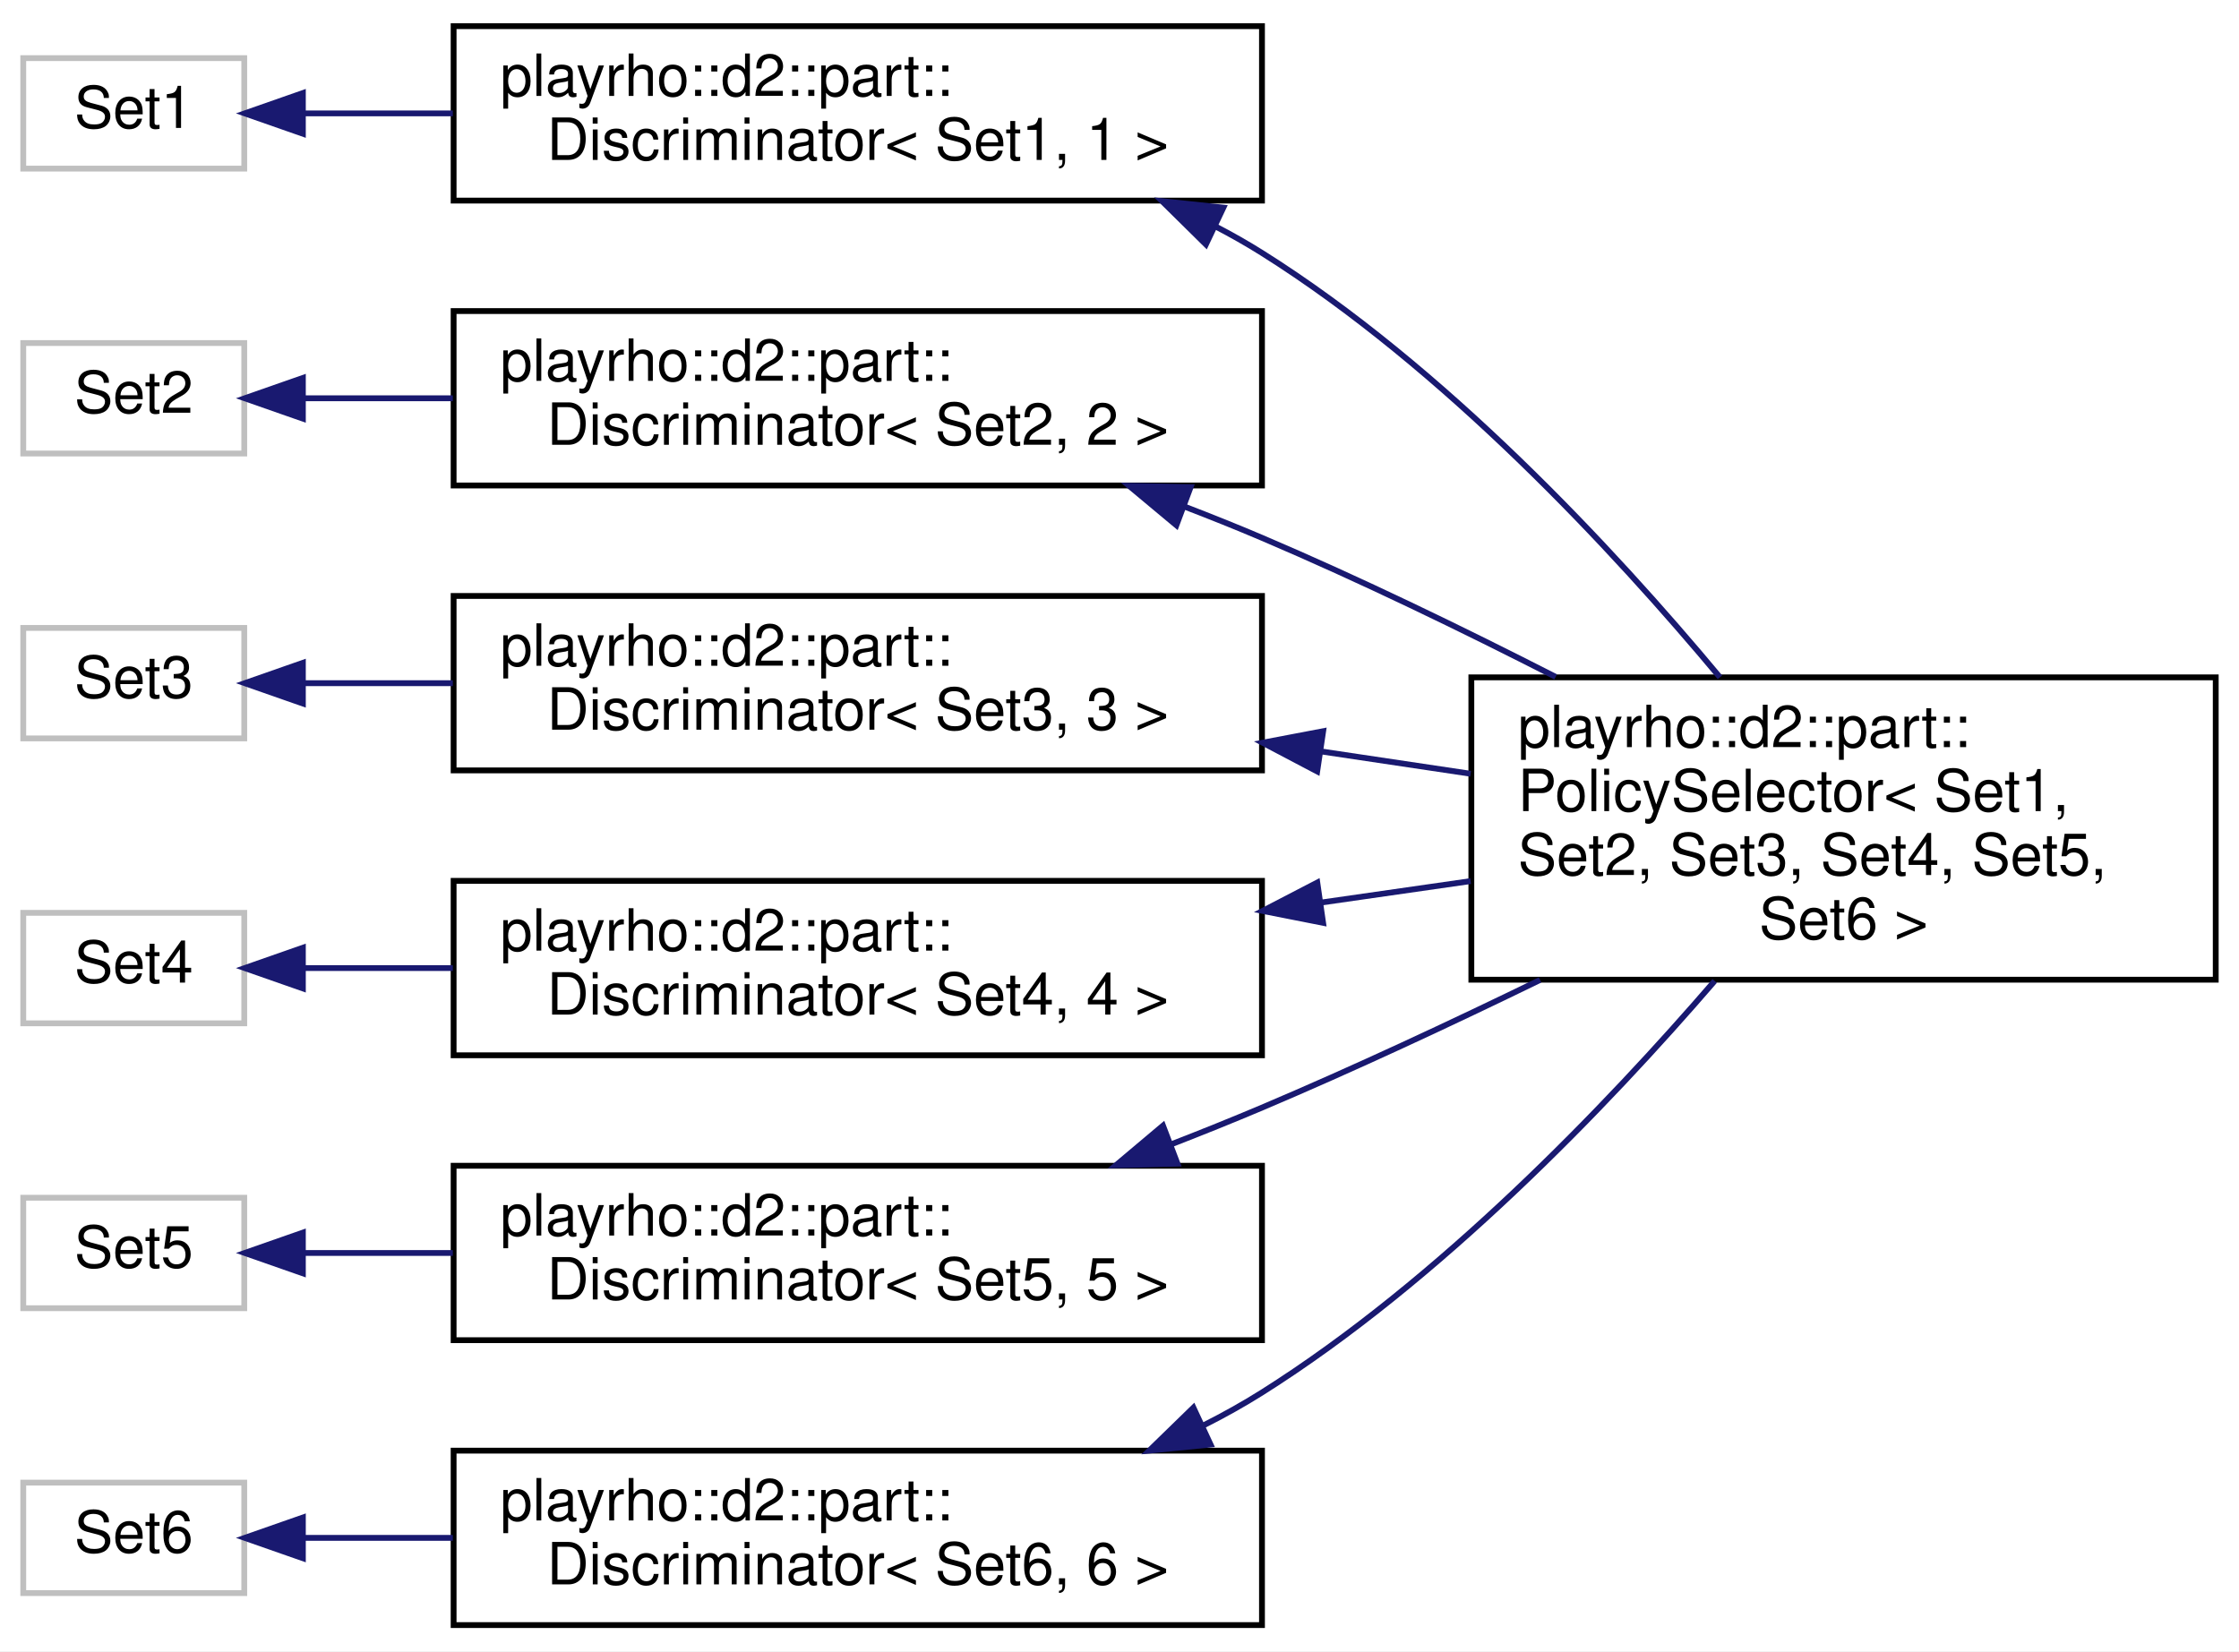
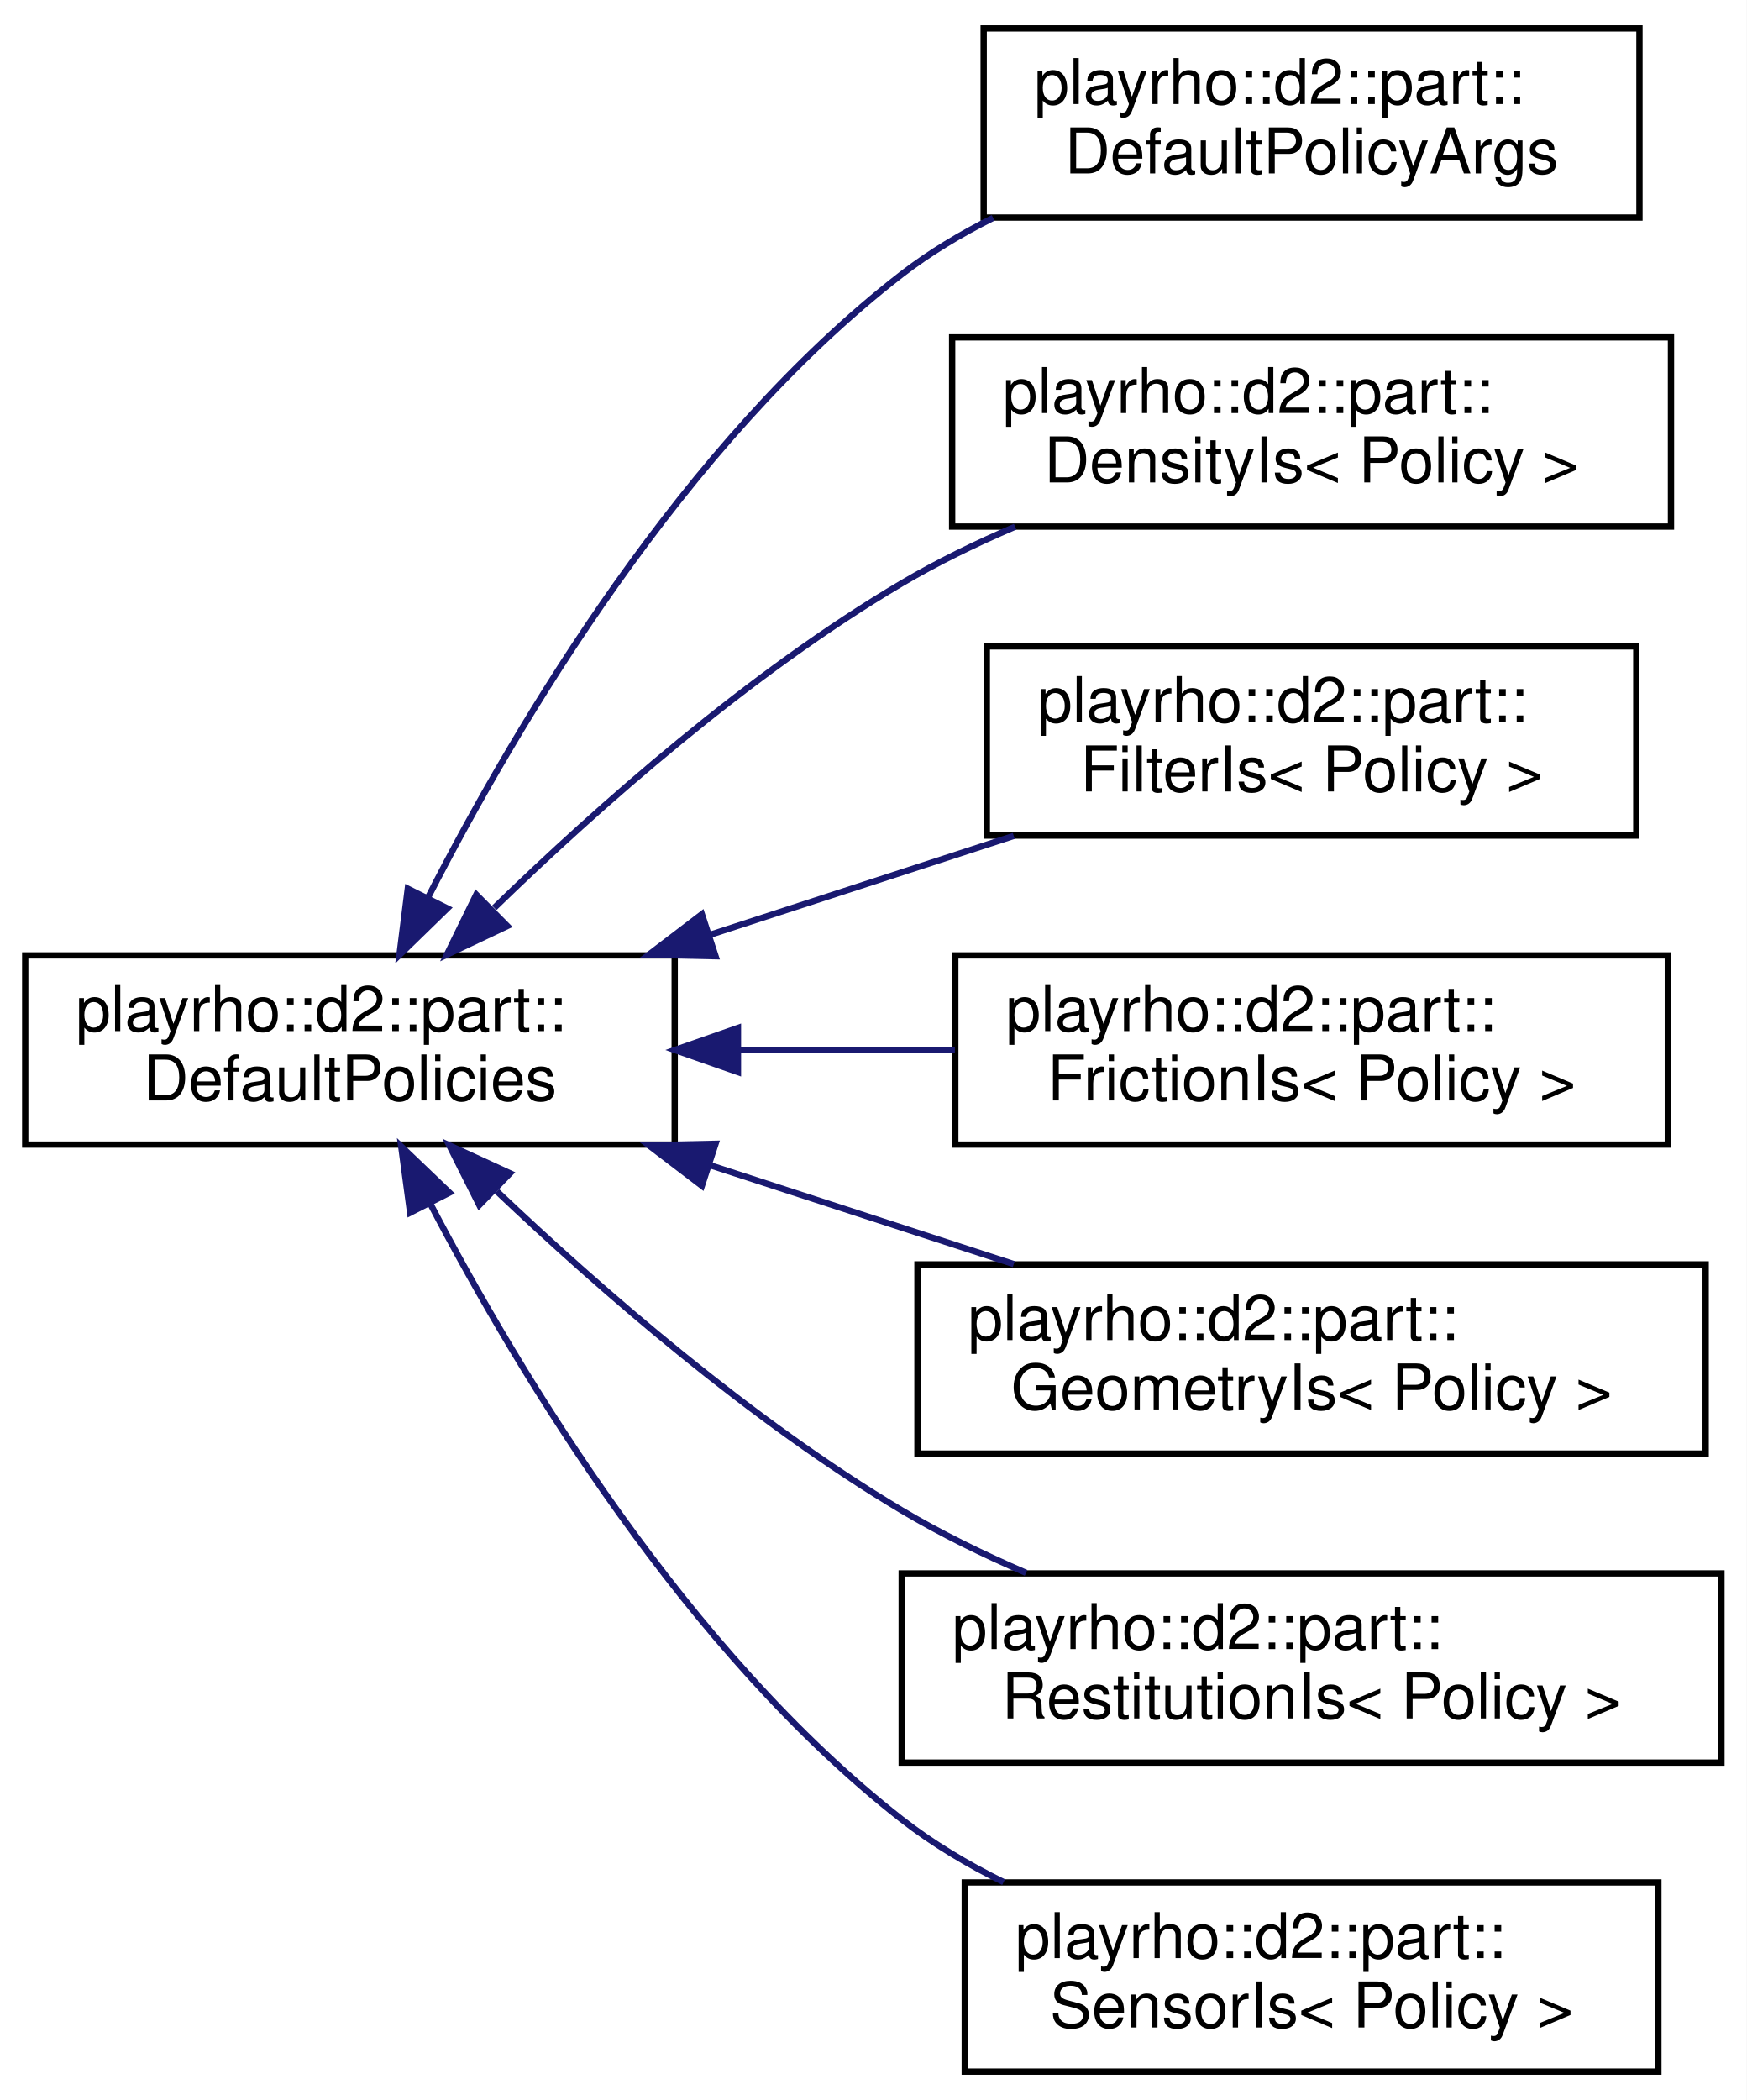
- <svg xmlns="http://www.w3.org/2000/svg" xmlns:xlink="http://www.w3.org/1999/xlink" width="385pt" height="284pt" viewBox="0.00 0.00 385.00 284.00">
-   <g id="graph0" class="graph" transform="scale(1 1) rotate(0) translate(4 280)">
-     <polygon fill="white" stroke="transparent" points="-4,4 -4,-280 381,-280 381,4 -4,4" />
+ <svg xmlns="http://www.w3.org/2000/svg" xmlns:xlink="http://www.w3.org/1999/xlink" width="277pt" height="333pt" viewBox="0.00 0.00 277.00 333.00">
+   <g id="graph0" class="graph" transform="scale(1 1) rotate(0) translate(4 329)">
+     <polygon fill="white" stroke="transparent" points="-4,4 -4,-329 273,-329 273,4 -4,4" />
    <g id="node1" class="node">
      <g id="a_node1">
-         <a xlink:title=" ">
-           <polygon fill="white" stroke="#bfbfbf" points="0,-251 0,-270 38,-270 38,-251 0,-251" />
-           <text text-anchor="middle" x="19" y="-258" font-family="Helvetica,sans-Serif" font-size="10.00">Set1</text>
+         <a xlink:href="structplayrho_1_1d2_1_1part_1_1DefaultPolicies.html" target="_top" xlink:title="Default policy class implementations for the Compositor host class template.">
+           <polygon fill="white" stroke="black" points="0,-147.5 0,-177.5 103,-177.5 103,-147.5 0,-147.5" />
+           <text text-anchor="start" x="8" y="-165.5" font-family="Helvetica,sans-Serif" font-size="10.00">playrho::d2::part::</text>
+           <text text-anchor="middle" x="51.5" y="-154.5" font-family="Helvetica,sans-Serif" font-size="10.00">DefaultPolicies</text>
        </a>
      </g>
    </g>
    <g id="node2" class="node">
      <g id="a_node2">
-         <a xlink:href="structplayrho_1_1d2_1_1part_1_1Discriminator.html" target="_top" xlink:title=" ">
-           <polygon fill="white" stroke="black" points="74,-245.5 74,-275.5 213,-275.5 213,-245.5 74,-245.5" />
-           <text text-anchor="start" x="82" y="-263.5" font-family="Helvetica,sans-Serif" font-size="10.00">playrho::d2::part::</text>
-           <text text-anchor="middle" x="143.5" y="-252.5" font-family="Helvetica,sans-Serif" font-size="10.00">Discriminator&lt; Set1, 1 &gt;</text>
+         <a xlink:href="structplayrho_1_1d2_1_1part_1_1DefaultPolicyArgs.html" target="_top" xlink:title="Default policy arguments for the Compositor template class.">
+           <polygon fill="white" stroke="black" points="152,-294.5 152,-324.5 256,-324.5 256,-294.5 152,-294.5" />
+           <text text-anchor="start" x="160" y="-312.5" font-family="Helvetica,sans-Serif" font-size="10.00">playrho::d2::part::</text>
+           <text text-anchor="middle" x="204" y="-301.5" font-family="Helvetica,sans-Serif" font-size="10.00">DefaultPolicyArgs</text>
        </a>
      </g>
    </g>
    <g id="edge1" class="edge">
-       <path fill="none" stroke="midnightblue" d="M48.31,-260.5C56.09,-260.5 64.87,-260.5 73.87,-260.5" />
-       <polygon fill="midnightblue" stroke="midnightblue" points="48.08,-257 38.08,-260.5 48.08,-264 48.08,-257" />
+       <path fill="none" stroke="midnightblue" d="M63.98,-186.88C78.07,-214.38 104.42,-258.76 139,-285.5 143.41,-288.91 148.36,-291.88 153.5,-294.45" />
+       <polygon fill="midnightblue" stroke="midnightblue" points="66.94,-184.96 59.35,-177.57 60.67,-188.08 66.94,-184.96" />
    </g>
    <g id="node3" class="node">
      <g id="a_node3">
-         <a xlink:href="structplayrho_1_1d2_1_1part_1_1PolicySelector.html" target="_top" xlink:title="Policy selector for named template arguments for the Compositor host class template.">
-           <polygon fill="white" stroke="black" points="249,-111.5 249,-163.5 377,-163.5 377,-111.5 249,-111.5" />
-           <text text-anchor="start" x="257" y="-151.5" font-family="Helvetica,sans-Serif" font-size="10.00">playrho::d2::part::</text>
-           <text text-anchor="start" x="257" y="-140.5" font-family="Helvetica,sans-Serif" font-size="10.00">PolicySelector&lt; Set1,</text>
-           <text text-anchor="start" x="257" y="-129.5" font-family="Helvetica,sans-Serif" font-size="10.00"> Set2, Set3, Set4, Set5,</text>
-           <text text-anchor="middle" x="313" y="-118.5" font-family="Helvetica,sans-Serif" font-size="10.00"> Set6 &gt;</text>
+         <a xlink:href="structplayrho_1_1d2_1_1part_1_1DensityIs.html" target="_top" xlink:title="Sets the implementing class of the Compositor density policy.">
+           <polygon fill="white" stroke="black" points="147,-245.5 147,-275.5 261,-275.5 261,-245.5 147,-245.5" />
+           <text text-anchor="start" x="155" y="-263.5" font-family="Helvetica,sans-Serif" font-size="10.00">playrho::d2::part::</text>
+           <text text-anchor="middle" x="204" y="-252.5" font-family="Helvetica,sans-Serif" font-size="10.00">DensityIs&lt; Policy &gt;</text>
        </a>
      </g>
    </g>
    <g id="edge2" class="edge">
-       <path fill="none" stroke="midnightblue" d="M204.92,-241.1C207.71,-239.66 210.42,-238.12 213,-236.5 244.28,-216.84 273.32,-185.62 291.75,-163.51" />
-       <polygon fill="midnightblue" stroke="midnightblue" points="203.36,-237.96 195.82,-245.4 206.36,-244.29 203.36,-237.96" />
+       <path fill="none" stroke="midnightblue" d="M74.38,-185.04C90.93,-201.09 114.87,-222.26 139,-236.5 144.62,-239.82 150.78,-242.82 156.99,-245.48" />
+       <polygon fill="midnightblue" stroke="midnightblue" points="76.45,-182.16 66.87,-177.62 71.53,-187.14 76.45,-182.16" />
    </g>
    <g id="node4" class="node">
      <g id="a_node4">
-         <a xlink:title=" ">
-           <polygon fill="white" stroke="#bfbfbf" points="0,-202 0,-221 38,-221 38,-202 0,-202" />
-           <text text-anchor="middle" x="19" y="-209" font-family="Helvetica,sans-Serif" font-size="10.00">Set2</text>
-         </a>
-       </g>
-     </g>
-     <g id="node5" class="node">
-       <g id="a_node5">
-         <a xlink:href="structplayrho_1_1d2_1_1part_1_1Discriminator.html" target="_top" xlink:title=" ">
-           <polygon fill="white" stroke="black" points="74,-196.5 74,-226.5 213,-226.5 213,-196.5 74,-196.5" />
-           <text text-anchor="start" x="82" y="-214.5" font-family="Helvetica,sans-Serif" font-size="10.00">playrho::d2::part::</text>
-           <text text-anchor="middle" x="143.5" y="-203.5" font-family="Helvetica,sans-Serif" font-size="10.00">Discriminator&lt; Set2, 2 &gt;</text>
+         <a xlink:href="structplayrho_1_1d2_1_1part_1_1FilterIs.html" target="_top" xlink:title="Sets the implementing class of the Compositor filter policy.">
+           <polygon fill="white" stroke="black" points="152.5,-196.5 152.5,-226.5 255.5,-226.5 255.5,-196.5 152.5,-196.5" />
+           <text text-anchor="start" x="160.5" y="-214.5" font-family="Helvetica,sans-Serif" font-size="10.00">playrho::d2::part::</text>
+           <text text-anchor="middle" x="204" y="-203.5" font-family="Helvetica,sans-Serif" font-size="10.00">FilterIs&lt; Policy &gt;</text>
        </a>
      </g>
    </g>
    <g id="edge3" class="edge">
-       <path fill="none" stroke="midnightblue" d="M48.31,-211.5C56.09,-211.5 64.87,-211.5 73.87,-211.5" />
-       <polygon fill="midnightblue" stroke="midnightblue" points="48.08,-208 38.08,-211.5 48.08,-215 48.08,-208" />
+       <path fill="none" stroke="midnightblue" d="M108.58,-180.76C124.46,-185.93 141.55,-191.49 156.77,-196.45" />
+       <polygon fill="midnightblue" stroke="midnightblue" points="109.48,-177.37 98.88,-177.6 107.31,-184.03 109.48,-177.37" />
+     </g>
+     <g id="node5" class="node">
+       <g id="a_node5">
+         <a xlink:href="structplayrho_1_1d2_1_1part_1_1FrictionIs.html" target="_top" xlink:title="Sets the implementing class of the Compositor friction policy.">
+           <polygon fill="white" stroke="black" points="147.5,-147.5 147.5,-177.5 260.5,-177.5 260.5,-147.5 147.5,-147.5" />
+           <text text-anchor="start" x="155.5" y="-165.5" font-family="Helvetica,sans-Serif" font-size="10.00">playrho::d2::part::</text>
+           <text text-anchor="middle" x="204" y="-154.5" font-family="Helvetica,sans-Serif" font-size="10.00">FrictionIs&lt; Policy &gt;</text>
+         </a>
+       </g>
    </g>
    <g id="edge4" class="edge">
-       <path fill="none" stroke="midnightblue" d="M199.55,-192.92C204.13,-191.16 208.66,-189.35 213,-187.5 229.74,-180.37 247.62,-171.7 263.5,-163.58" />
-       <polygon fill="midnightblue" stroke="midnightblue" points="198.28,-189.66 190.14,-196.45 200.73,-196.22 198.28,-189.66" />
+       <path fill="none" stroke="midnightblue" d="M113.25,-162.5C124.55,-162.5 136.29,-162.5 147.43,-162.5" />
+       <polygon fill="midnightblue" stroke="midnightblue" points="113.03,-159 103.03,-162.5 113.03,-166 113.03,-159" />
    </g>
    <g id="node6" class="node">
      <g id="a_node6">
-         <a xlink:title=" ">
-           <polygon fill="white" stroke="#bfbfbf" points="0,-153 0,-172 38,-172 38,-153 0,-153" />
-           <text text-anchor="middle" x="19" y="-160" font-family="Helvetica,sans-Serif" font-size="10.00">Set3</text>
-         </a>
-       </g>
-     </g>
-     <g id="node7" class="node">
-       <g id="a_node7">
-         <a xlink:href="structplayrho_1_1d2_1_1part_1_1Discriminator.html" target="_top" xlink:title=" ">
-           <polygon fill="white" stroke="black" points="74,-147.5 74,-177.5 213,-177.5 213,-147.5 74,-147.5" />
-           <text text-anchor="start" x="82" y="-165.5" font-family="Helvetica,sans-Serif" font-size="10.00">playrho::d2::part::</text>
-           <text text-anchor="middle" x="143.5" y="-154.5" font-family="Helvetica,sans-Serif" font-size="10.00">Discriminator&lt; Set3, 3 &gt;</text>
+         <a xlink:href="structplayrho_1_1d2_1_1part_1_1GeometryIs.html" target="_top" xlink:title="Sets the implementing class of the Compositor geometry policy.">
+           <polygon fill="white" stroke="black" points="141.5,-98.5 141.5,-128.5 266.5,-128.5 266.5,-98.5 141.5,-98.5" />
+           <text text-anchor="start" x="149.5" y="-116.5" font-family="Helvetica,sans-Serif" font-size="10.00">playrho::d2::part::</text>
+           <text text-anchor="middle" x="204" y="-105.5" font-family="Helvetica,sans-Serif" font-size="10.00">GeometryIs&lt; Policy &gt;</text>
        </a>
      </g>
    </g>
    <g id="edge5" class="edge">
-       <path fill="none" stroke="midnightblue" d="M48.31,-162.5C56.09,-162.5 64.87,-162.5 73.87,-162.5" />
-       <polygon fill="midnightblue" stroke="midnightblue" points="48.08,-159 38.08,-162.5 48.08,-166 48.08,-159" />
+       <path fill="none" stroke="midnightblue" d="M108.58,-144.24C124.46,-139.07 141.55,-133.51 156.77,-128.55" />
+       <polygon fill="midnightblue" stroke="midnightblue" points="107.31,-140.97 98.88,-147.4 109.48,-147.63 107.31,-140.97" />
+     </g>
+     <g id="node7" class="node">
+       <g id="a_node7">
+         <a xlink:href="structplayrho_1_1d2_1_1part_1_1RestitutionIs.html" target="_top" xlink:title="Sets the implementing class of the Compositor restitution policy.">
+           <polygon fill="white" stroke="black" points="139,-49.5 139,-79.5 269,-79.5 269,-49.5 139,-49.5" />
+           <text text-anchor="start" x="147" y="-67.5" font-family="Helvetica,sans-Serif" font-size="10.00">playrho::d2::part::</text>
+           <text text-anchor="middle" x="204" y="-56.5" font-family="Helvetica,sans-Serif" font-size="10.00">RestitutionIs&lt; Policy &gt;</text>
+         </a>
+       </g>
    </g>
    <g id="edge6" class="edge">
-       <path fill="none" stroke="midnightblue" d="M223.18,-150.76C231.79,-149.47 240.49,-148.17 248.88,-146.92" />
-       <polygon fill="midnightblue" stroke="midnightblue" points="222.49,-147.32 213.11,-152.26 223.52,-154.24 222.49,-147.32" />
+       <path fill="none" stroke="midnightblue" d="M74.79,-140.1C91.39,-124.35 115.2,-103.66 139,-89.5 145.15,-85.84 151.93,-82.52 158.72,-79.59" />
+       <polygon fill="midnightblue" stroke="midnightblue" points="72.01,-137.91 67.25,-147.38 76.88,-142.95 72.01,-137.91" />
    </g>
    <g id="node8" class="node">
      <g id="a_node8">
-         <a xlink:title=" ">
-           <polygon fill="white" stroke="#bfbfbf" points="0,-104 0,-123 38,-123 38,-104 0,-104" />
-           <text text-anchor="middle" x="19" y="-111" font-family="Helvetica,sans-Serif" font-size="10.00">Set4</text>
-         </a>
-       </g>
-     </g>
-     <g id="node9" class="node">
-       <g id="a_node9">
-         <a xlink:href="structplayrho_1_1d2_1_1part_1_1Discriminator.html" target="_top" xlink:title=" ">
-           <polygon fill="white" stroke="black" points="74,-98.5 74,-128.5 213,-128.5 213,-98.5 74,-98.5" />
-           <text text-anchor="start" x="82" y="-116.5" font-family="Helvetica,sans-Serif" font-size="10.00">playrho::d2::part::</text>
-           <text text-anchor="middle" x="143.5" y="-105.5" font-family="Helvetica,sans-Serif" font-size="10.00">Discriminator&lt; Set4, 4 &gt;</text>
+         <a xlink:href="structplayrho_1_1d2_1_1part_1_1SensorIs.html" target="_top" xlink:title="Sets the implementing class of the Compositor sensor policy.">
+           <polygon fill="white" stroke="black" points="149,-0.5 149,-30.5 259,-30.5 259,-0.5 149,-0.5" />
+           <text text-anchor="start" x="157" y="-18.5" font-family="Helvetica,sans-Serif" font-size="10.00">playrho::d2::part::</text>
+           <text text-anchor="middle" x="204" y="-7.5" font-family="Helvetica,sans-Serif" font-size="10.00">SensorIs&lt; Policy &gt;</text>
        </a>
      </g>
    </g>
    <g id="edge7" class="edge">
-       <path fill="none" stroke="midnightblue" d="M48.31,-113.5C56.09,-113.5 64.87,-113.5 73.87,-113.5" />
-       <polygon fill="midnightblue" stroke="midnightblue" points="48.08,-110 38.08,-113.5 48.08,-117 48.08,-110" />
-     </g>
-     <g id="edge8" class="edge">
-       <path fill="none" stroke="midnightblue" d="M223.18,-124.77C231.79,-126.01 240.49,-127.25 248.88,-128.46" />
-       <polygon fill="midnightblue" stroke="midnightblue" points="223.51,-121.28 213.11,-123.33 222.51,-128.21 223.51,-121.28" />
-     </g>
-     <g id="node10" class="node">
-       <g id="a_node10">
-         <a xlink:title=" ">
-           <polygon fill="white" stroke="#bfbfbf" points="0,-55 0,-74 38,-74 38,-55 0,-55" />
-           <text text-anchor="middle" x="19" y="-62" font-family="Helvetica,sans-Serif" font-size="10.00">Set5</text>
-         </a>
-       </g>
-     </g>
-     <g id="node11" class="node">
-       <g id="a_node11">
-         <a xlink:href="structplayrho_1_1d2_1_1part_1_1Discriminator.html" target="_top" xlink:title=" ">
-           <polygon fill="white" stroke="black" points="74,-49.5 74,-79.5 213,-79.5 213,-49.5 74,-49.5" />
-           <text text-anchor="start" x="82" y="-67.5" font-family="Helvetica,sans-Serif" font-size="10.00">playrho::d2::part::</text>
-           <text text-anchor="middle" x="143.5" y="-56.5" font-family="Helvetica,sans-Serif" font-size="10.00">Discriminator&lt; Set5, 5 &gt;</text>
-         </a>
-       </g>
-     </g>
-     <g id="edge9" class="edge">
-       <path fill="none" stroke="midnightblue" d="M48.31,-64.5C56.09,-64.5 64.87,-64.5 73.87,-64.5" />
-       <polygon fill="midnightblue" stroke="midnightblue" points="48.08,-61 38.08,-64.5 48.08,-68 48.08,-61" />
-     </g>
-     <g id="edge10" class="edge">
-       <path fill="none" stroke="midnightblue" d="M197.4,-83.19C202.7,-85.25 207.97,-87.37 213,-89.5 228.74,-96.17 245.58,-104.04 260.82,-111.46" />
-       <polygon fill="midnightblue" stroke="midnightblue" points="198.47,-79.86 187.88,-79.58 195.98,-86.4 198.47,-79.86" />
-     </g>
-     <g id="node12" class="node">
-       <g id="a_node12">
-         <a xlink:title=" ">
-           <polygon fill="white" stroke="#bfbfbf" points="0,-6 0,-25 38,-25 38,-6 0,-6" />
-           <text text-anchor="middle" x="19" y="-13" font-family="Helvetica,sans-Serif" font-size="10.00">Set6</text>
-         </a>
-       </g>
-     </g>
-     <g id="node13" class="node">
-       <g id="a_node13">
-         <a xlink:href="structplayrho_1_1d2_1_1part_1_1Discriminator.html" target="_top" xlink:title=" ">
-           <polygon fill="white" stroke="black" points="74,-0.5 74,-30.5 213,-30.5 213,-0.5 74,-0.5" />
-           <text text-anchor="start" x="82" y="-18.5" font-family="Helvetica,sans-Serif" font-size="10.00">playrho::d2::part::</text>
-           <text text-anchor="middle" x="143.5" y="-7.5" font-family="Helvetica,sans-Serif" font-size="10.00">Discriminator&lt; Set6, 6 &gt;</text>
-         </a>
-       </g>
-     </g>
-     <g id="edge11" class="edge">
-       <path fill="none" stroke="midnightblue" d="M48.31,-15.5C56.09,-15.5 64.87,-15.5 73.87,-15.5" />
-       <polygon fill="midnightblue" stroke="midnightblue" points="48.08,-12 38.08,-15.5 48.08,-19 48.08,-12" />
-     </g>
-     <g id="edge12" class="edge">
-       <path fill="none" stroke="midnightblue" d="M202.97,-34.86C206.44,-36.61 209.81,-38.49 213,-40.5 243.53,-59.75 272.27,-89.74 290.84,-111.28" />
-       <polygon fill="midnightblue" stroke="midnightblue" points="204.16,-31.55 193.62,-30.51 201.21,-37.9 204.16,-31.55" />
+       <path fill="none" stroke="midnightblue" d="M64.32,-137.97C78.58,-110.74 104.92,-67.12 139,-40.5 143.89,-36.68 149.43,-33.38 155.16,-30.55" />
+       <polygon fill="midnightblue" stroke="midnightblue" points="61.04,-136.7 59.63,-147.2 67.28,-139.88 61.04,-136.7" />
    </g>
  </g>
</svg>
